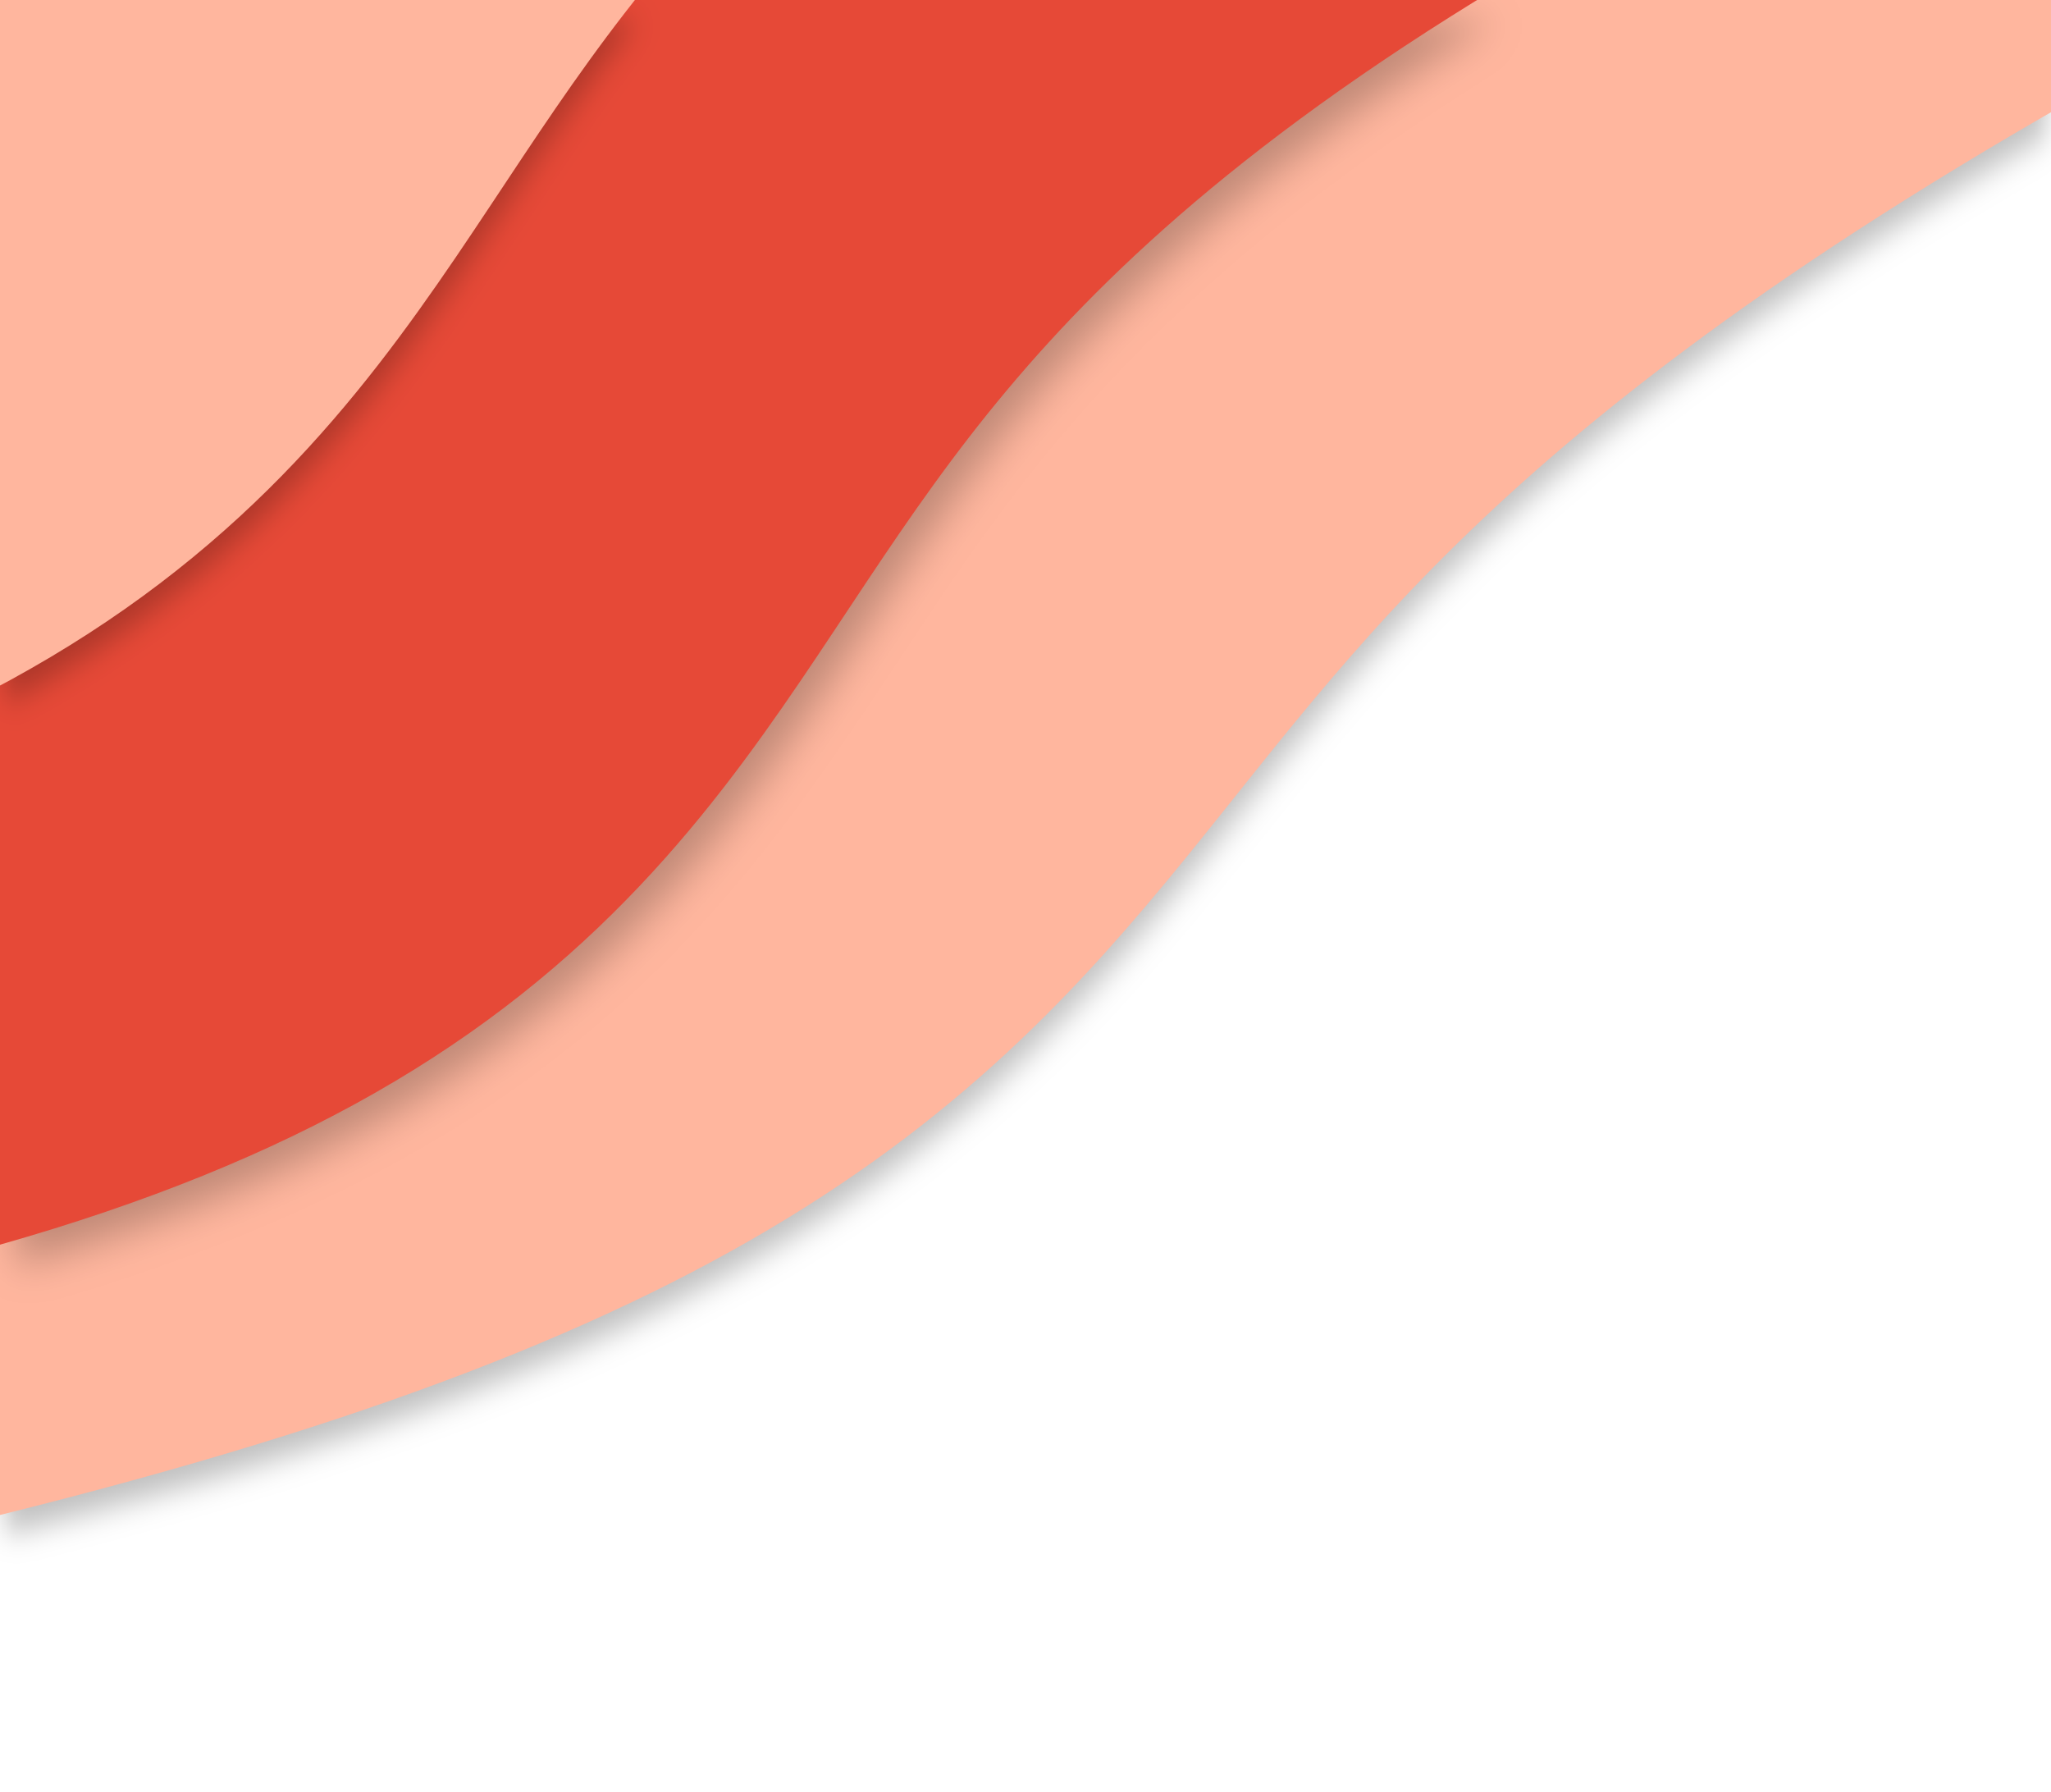
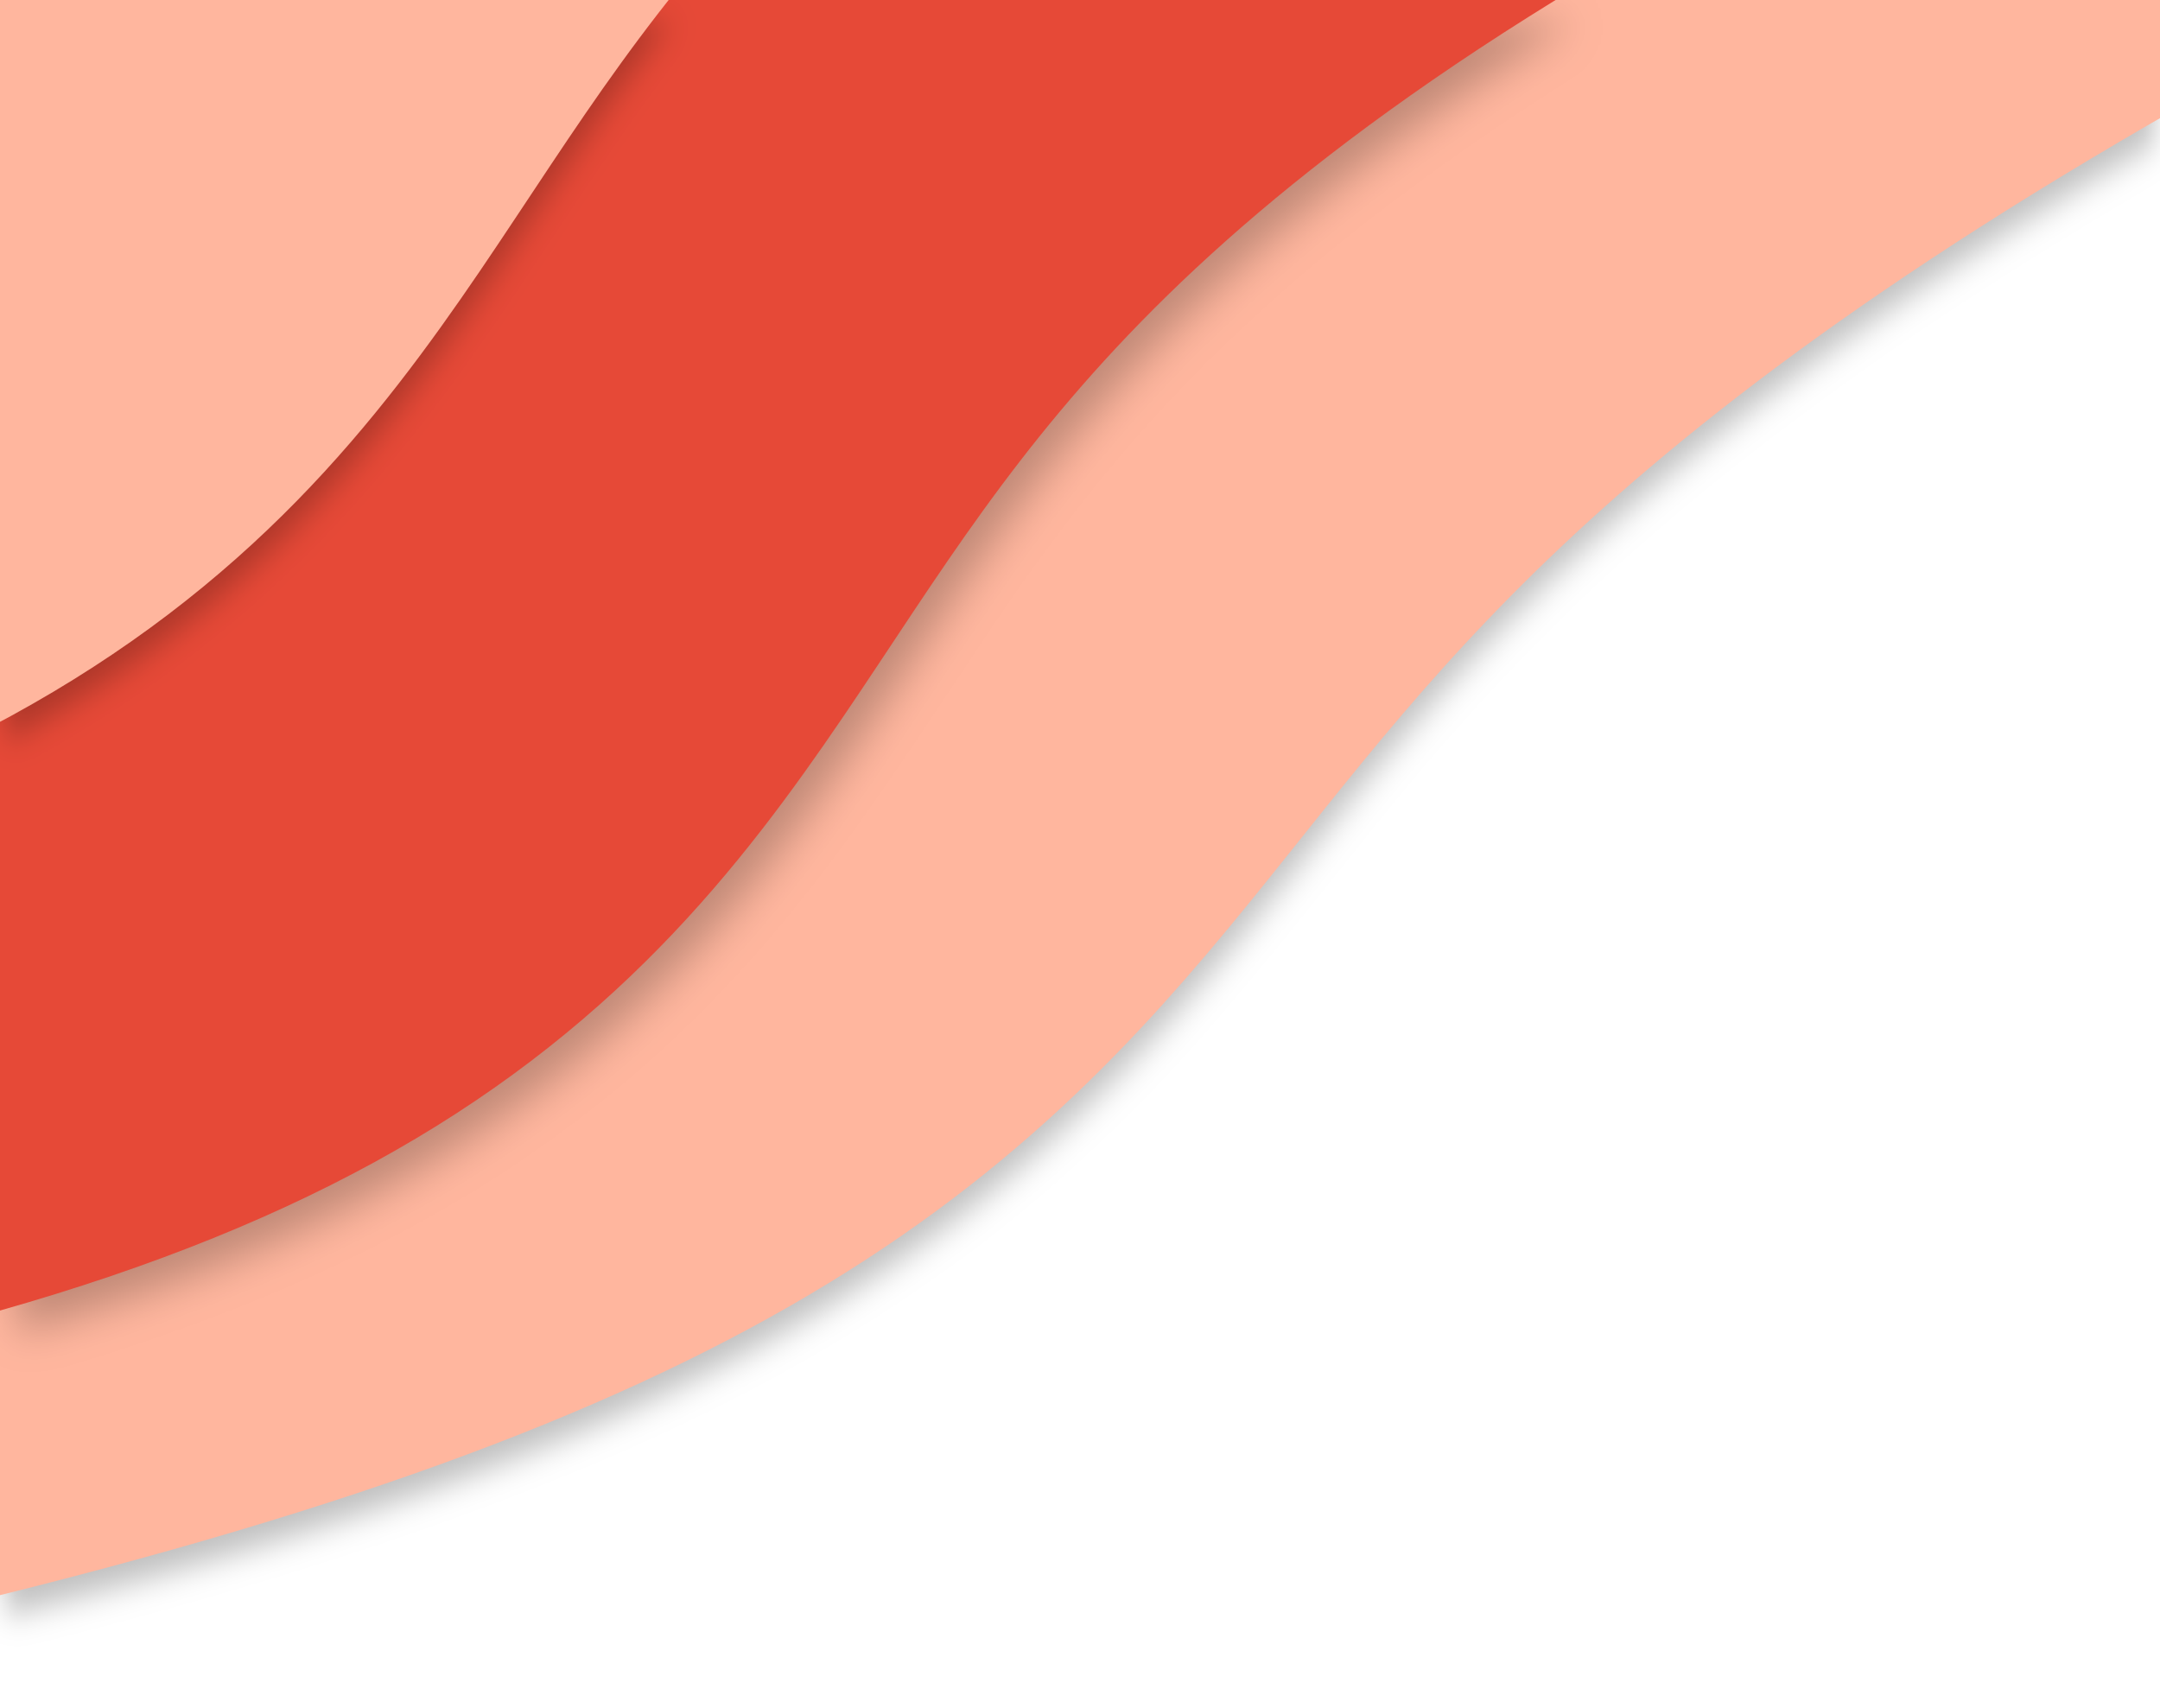
- <svg xmlns="http://www.w3.org/2000/svg" width="411" height="359" viewBox="0 0 411 359" fill="none">
+ <svg xmlns="http://www.w3.org/2000/svg" viewBox="0 0 411 325" fill="none">
  <g filter="url(#filter0_d)">
    <g filter="url(#filter1_d)">
      <path d="M-35.041 250.243C266.793 180.553 114.494 110.547 419.19 -50.531" stroke="#FFB69E" stroke-width="120" />
    </g>
    <g filter="url(#filter2_d)">
      <path d="M-120.119 211.635C200.381 170.135 23.583 63.13 334.112 -89.139" stroke="#E64937" stroke-width="120" />
    </g>
    <g filter="url(#filter3_d)">
      <path d="M-189.119 126.635C131.381 85.135 -45.417 -21.87 265.112 -174.139" stroke="#FFB69E" stroke-width="120" />
    </g>
  </g>
  <defs>
    <filter id="filter0_d" x="-256.16" y="-238.287" width="744.327" height="596.79" filterUnits="userSpaceOnUse" color-interpolation-filters="sRGB">
      <feFlood flood-opacity="0" result="BackgroundImageFix" />
      <feColorMatrix in="SourceAlpha" type="matrix" values="0 0 0 0 0 0 0 0 0 0 0 0 0 0 0 0 0 0 0 0" />
      <feOffset dy="4" />
      <feGaussianBlur stdDeviation="4" />
      <feColorMatrix type="matrix" values="0 0 0 0 0 0 0 0 0 0 0 0 0 0 0 0 0 0 0.25 0" />
      <feBlend mode="normal" in2="BackgroundImageFix" result="effect1_dropShadow" />
      <feBlend mode="normal" in="SourceGraphic" in2="effect1_dropShadow" result="shape" />
    </filter>
    <filter id="filter1_d" x="-94.654" y="-110.287" width="580.821" height="466.789" filterUnits="userSpaceOnUse" color-interpolation-filters="sRGB">
      <feFlood flood-opacity="0" result="BackgroundImageFix" />
      <feColorMatrix in="SourceAlpha" type="matrix" values="0 0 0 0 0 0 0 0 0 0 0 0 0 0 0 0 0 0 127 0" />
      <feOffset dy="4" />
      <feGaussianBlur stdDeviation="3" />
      <feColorMatrix type="matrix" values="0 0 0 0 0 0 0 0 0 0 0 0 0 0 0 0 0 0 0.25 0" />
      <feBlend mode="normal" in2="BackgroundImageFix" result="effect1_dropShadow" />
      <feBlend mode="normal" in="SourceGraphic" in2="effect1_dropShadow" result="shape" />
    </filter>
    <filter id="filter2_d" x="-184.16" y="-153.287" width="598.903" height="486.953" filterUnits="userSpaceOnUse" color-interpolation-filters="sRGB">
      <feFlood flood-opacity="0" result="BackgroundImageFix" />
      <feColorMatrix in="SourceAlpha" type="matrix" values="0 0 0 0 0 0 0 0 0 0 0 0 0 0 0 0 0 0 127 0" />
      <feOffset dx="3" dy="4" />
      <feGaussianBlur stdDeviation="4" />
      <feColorMatrix type="matrix" values="0 0 0 0 0 0 0 0 0 0 0 0 0 0 0 0 0 0 0.25 0" />
      <feBlend mode="normal" in2="BackgroundImageFix" result="effect1_dropShadow" />
      <feBlend mode="normal" in="SourceGraphic" in2="effect1_dropShadow" result="shape" />
    </filter>
    <filter id="filter3_d" x="-254.16" y="-236.287" width="594.903" height="482.953" filterUnits="userSpaceOnUse" color-interpolation-filters="sRGB">
      <feFlood flood-opacity="0" result="BackgroundImageFix" />
      <feColorMatrix in="SourceAlpha" type="matrix" values="0 0 0 0 0 0 0 0 0 0 0 0 0 0 0 0 0 0 127 0" />
      <feOffset dy="4" />
      <feGaussianBlur stdDeviation="3" />
      <feColorMatrix type="matrix" values="0 0 0 0 0 0 0 0 0 0 0 0 0 0 0 0 0 0 0.25 0" />
      <feBlend mode="normal" in2="BackgroundImageFix" result="effect1_dropShadow" />
      <feBlend mode="normal" in="SourceGraphic" in2="effect1_dropShadow" result="shape" />
    </filter>
  </defs>
</svg>
